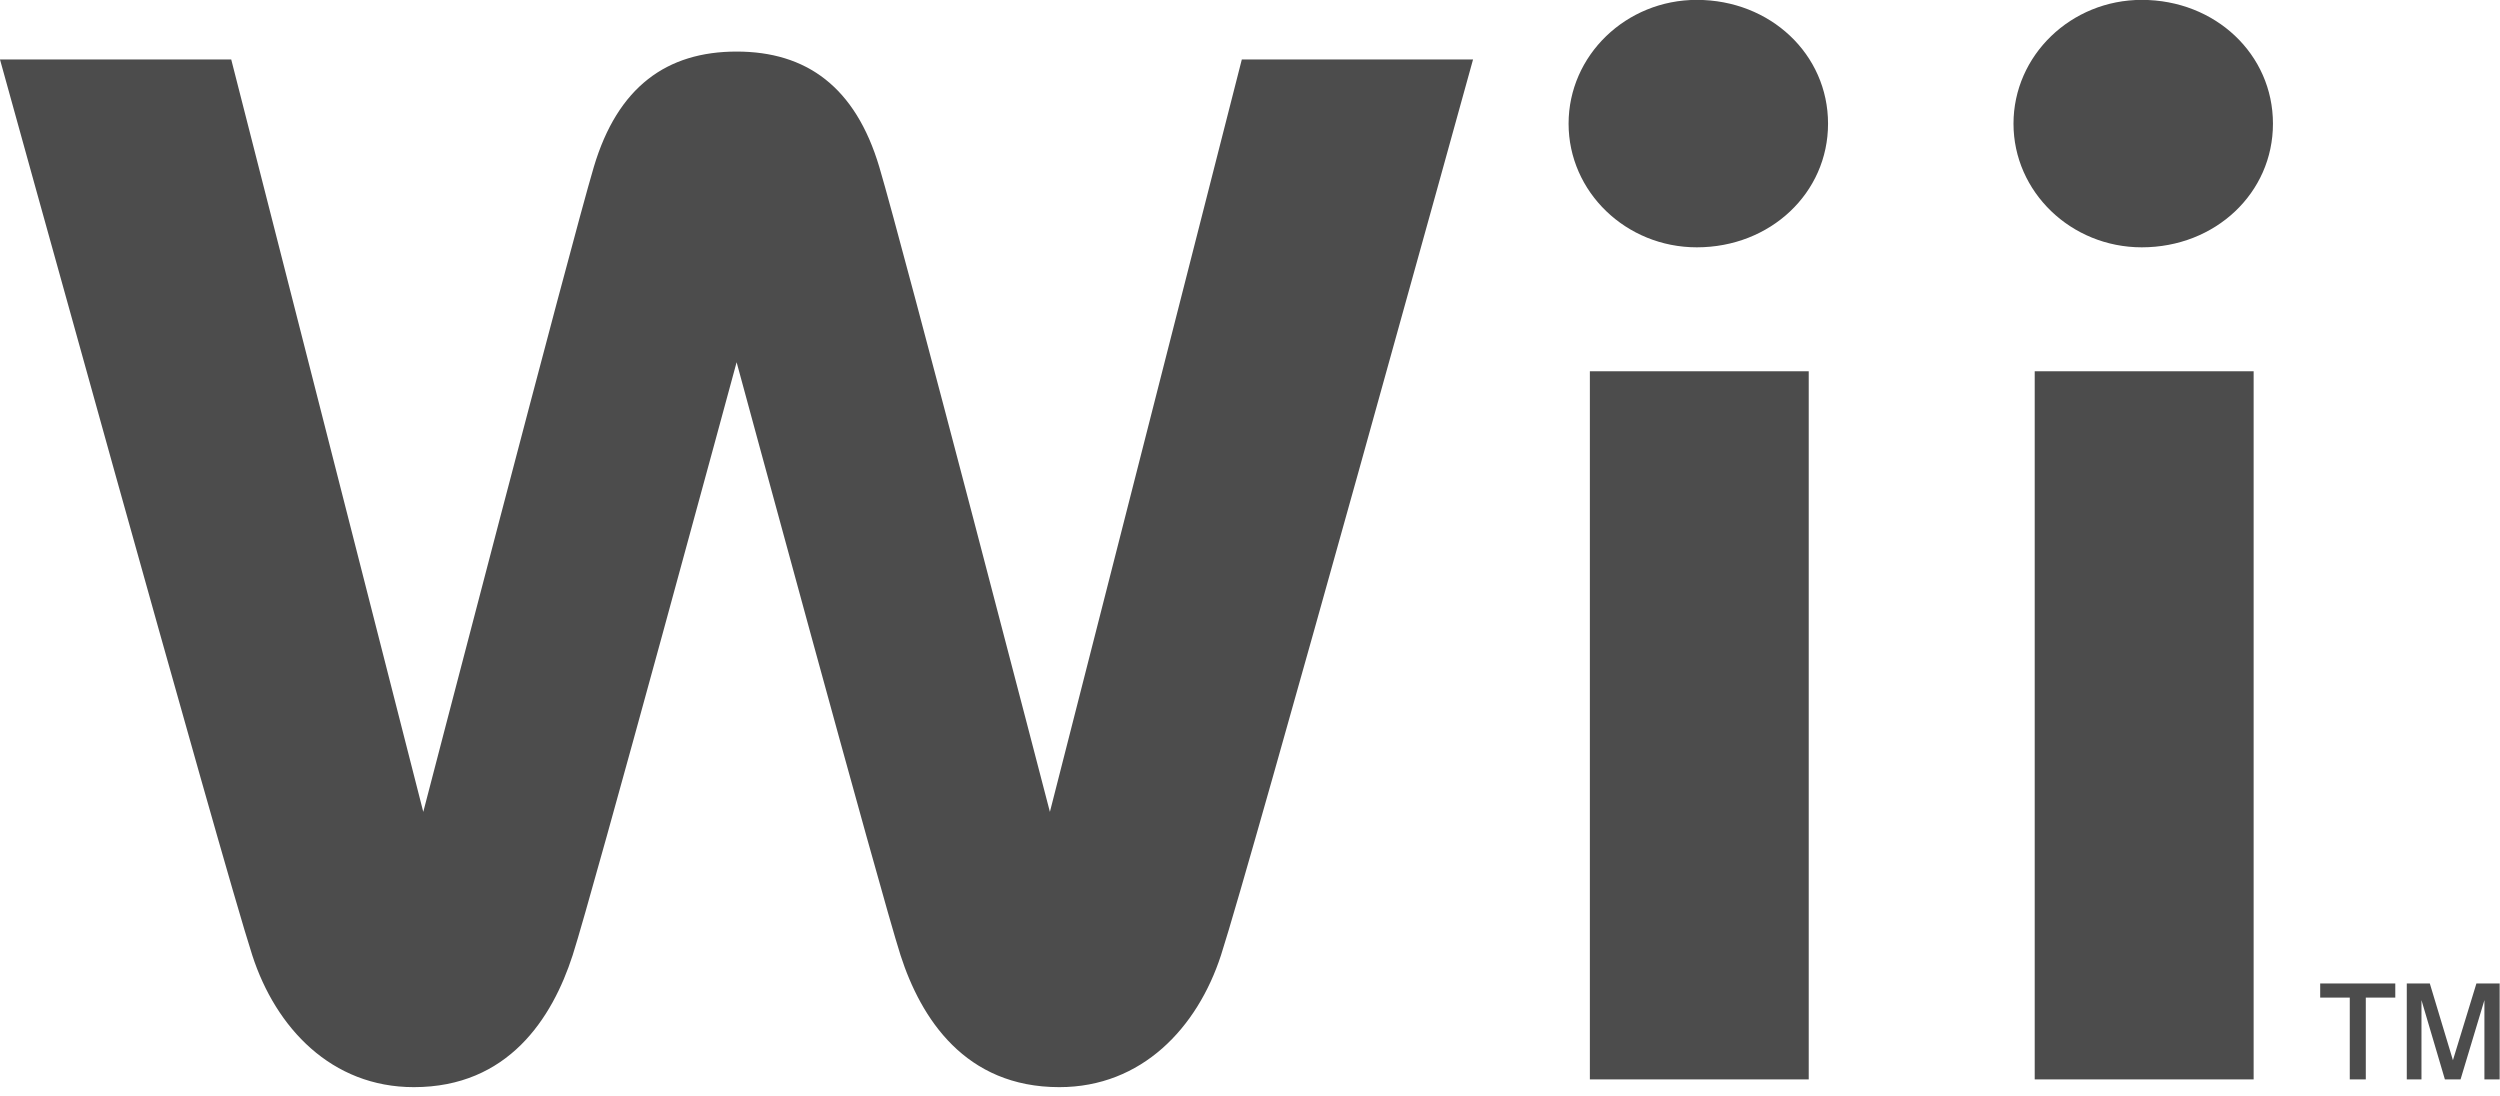
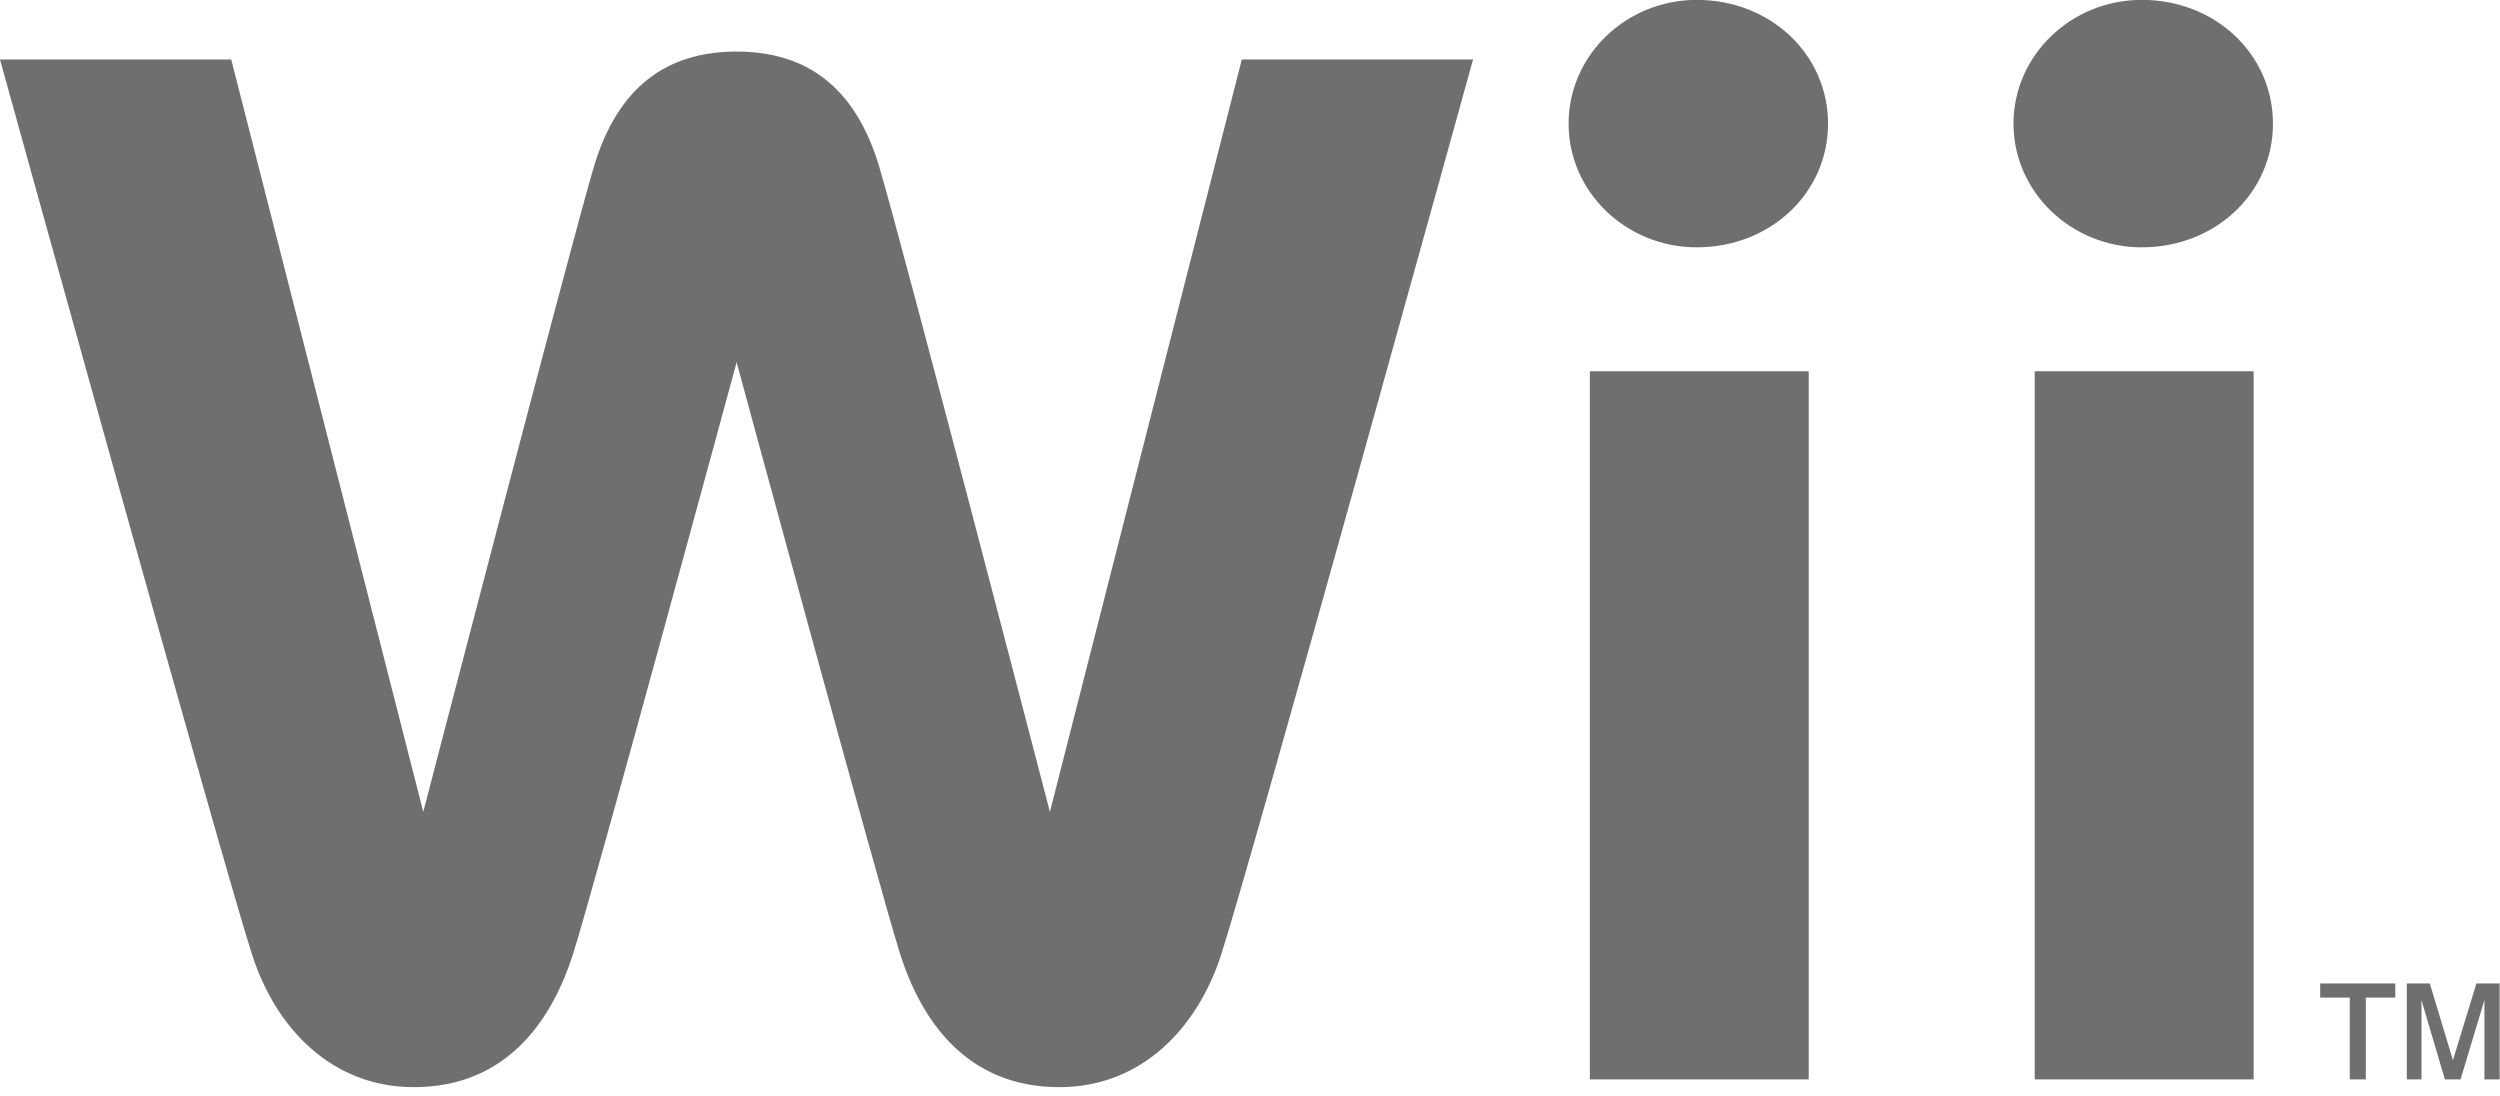
<svg xmlns="http://www.w3.org/2000/svg" width="100%" height="100%" viewBox="0 0 226 99" version="1.1" xml:space="preserve" style="fill-rule:evenodd;clip-rule:evenodd;stroke-linejoin:round;stroke-miterlimit:2;">
  <g transform="matrix(1,0,0,1,-213.775,-240.707)">
-     <path d="M431.348,329.613L433.43,329.613L435.52,336.551L437.643,329.613L439.743,329.613L439.743,338.285L438.366,338.285L438.366,331.119L436.209,338.285L434.793,338.285L432.676,331.119L432.676,338.285L431.348,338.285L431.348,329.613ZM423.52,329.613L430.309,329.613L430.309,330.892L427.643,330.892L427.643,338.285L426.194,338.285L426.194,330.892L423.52,330.892L423.52,329.613ZM326.036,246.081L308.686,314.101C308.686,314.101 295.421,263.044 293.263,255.801C291.104,248.547 286.663,245.369 280.364,245.369C274.063,245.369 269.614,248.547 267.456,255.801C265.307,263.043 252.039,314.101 252.039,314.101L234.677,246.081L213.773,246.081C213.773,246.081 233.851,318.654 236.58,327.061C238.703,333.621 243.732,338.985 251.186,338.985C259.711,338.985 263.696,332.77 265.543,327.061C267.369,321.385 280.365,273.453 280.365,273.453C280.365,273.453 293.361,321.386 295.183,327.061C297.027,332.77 301.014,338.985 309.535,338.985C316.996,338.985 322.016,333.622 324.152,327.061C326.875,318.656 346.939,246.081 346.939,246.081L326.036,246.081ZM397.713,338.284L417.504,338.284L417.504,274.269L397.713,274.269L397.713,338.284ZM395.795,251.887C395.795,258.057 401,263.065 407.391,263.065C414.041,263.065 419.25,258.16 419.25,251.887C419.25,245.612 414.041,240.696 407.391,240.696C401,240.696 395.795,245.711 395.795,251.887M357.499,338.284L377.284,338.284L377.284,274.269L357.499,274.269L357.499,338.284ZM355.575,251.887C355.575,258.057 360.77,263.065 367.165,263.065C373.811,263.065 379.03,258.16 379.03,251.887C379.03,245.612 373.811,240.696 367.165,240.696C360.77,240.696 355.575,245.711 355.575,251.887" style="fill:rgb(76,76,76);fill-rule:nonzero;" />
+     <path d="M431.348,329.613L433.43,329.613L435.52,336.551L437.643,329.613L439.743,329.613L439.743,338.285L438.366,338.285L438.366,331.119L436.209,338.285L434.793,338.285L432.676,331.119L432.676,338.285L431.348,338.285L431.348,329.613ZM423.52,329.613L430.309,329.613L430.309,330.892L427.643,330.892L427.643,338.285L426.194,338.285L426.194,330.892L423.52,330.892L423.52,329.613ZM326.036,246.081L308.686,314.101C308.686,314.101 295.421,263.044 293.263,255.801C291.104,248.547 286.663,245.369 280.364,245.369C274.063,245.369 269.614,248.547 267.456,255.801C265.307,263.043 252.039,314.101 252.039,314.101L234.677,246.081L213.773,246.081C213.773,246.081 233.851,318.654 236.58,327.061C238.703,333.621 243.732,338.985 251.186,338.985C259.711,338.985 263.696,332.77 265.543,327.061C267.369,321.385 280.365,273.453 280.365,273.453C280.365,273.453 293.361,321.386 295.183,327.061C297.027,332.77 301.014,338.985 309.535,338.985C316.996,338.985 322.016,333.622 324.152,327.061C326.875,318.656 346.939,246.081 346.939,246.081L326.036,246.081ZM397.713,338.284L417.504,338.284L417.504,274.269L397.713,274.269L397.713,338.284ZM395.795,251.887C395.795,258.057 401,263.065 407.391,263.065C414.041,263.065 419.25,258.16 419.25,251.887C419.25,245.612 414.041,240.696 407.391,240.696C401,240.696 395.795,245.711 395.795,251.887M357.499,338.284L377.284,338.284L377.284,274.269L357.499,274.269L357.499,338.284ZM355.575,251.887C355.575,258.057 360.77,263.065 367.165,263.065C373.811,263.065 379.03,258.16 379.03,251.887C379.03,245.612 373.811,240.696 367.165,240.696C360.77,240.696 355.575,245.711 355.575,251.887" style="fill:rgb(111,111,111);fill-rule:nonzero;" />
  </g>
</svg>
